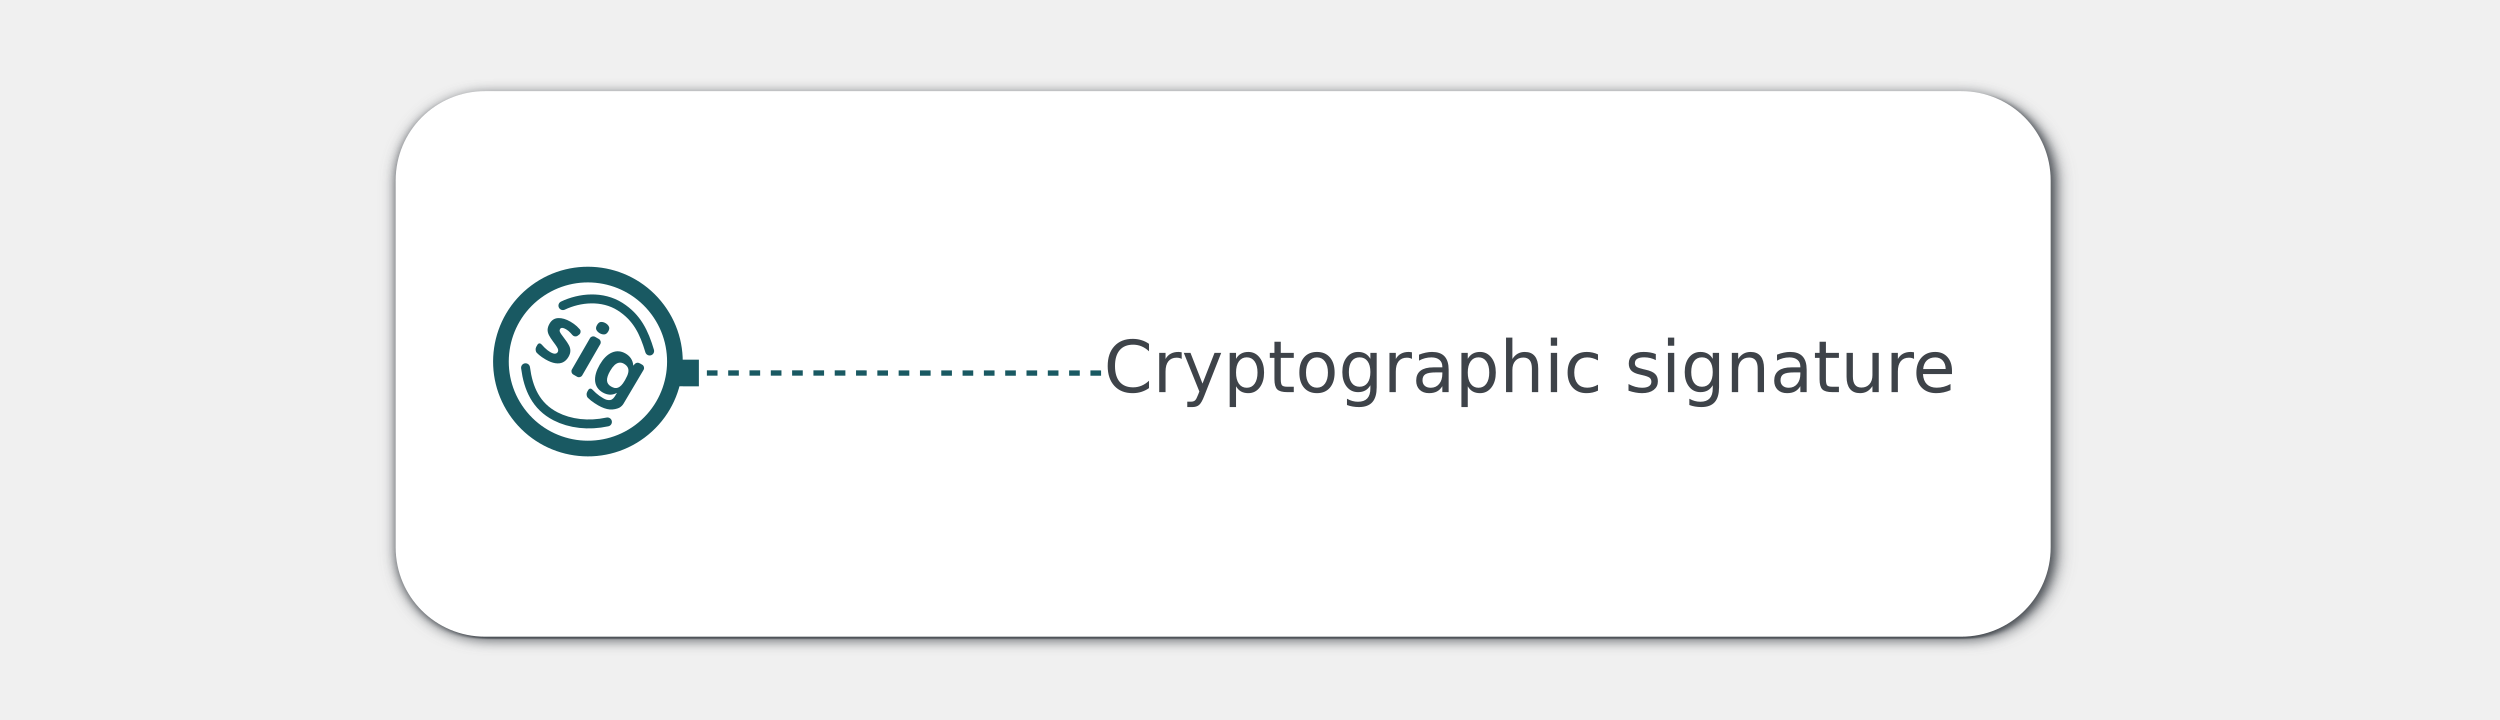
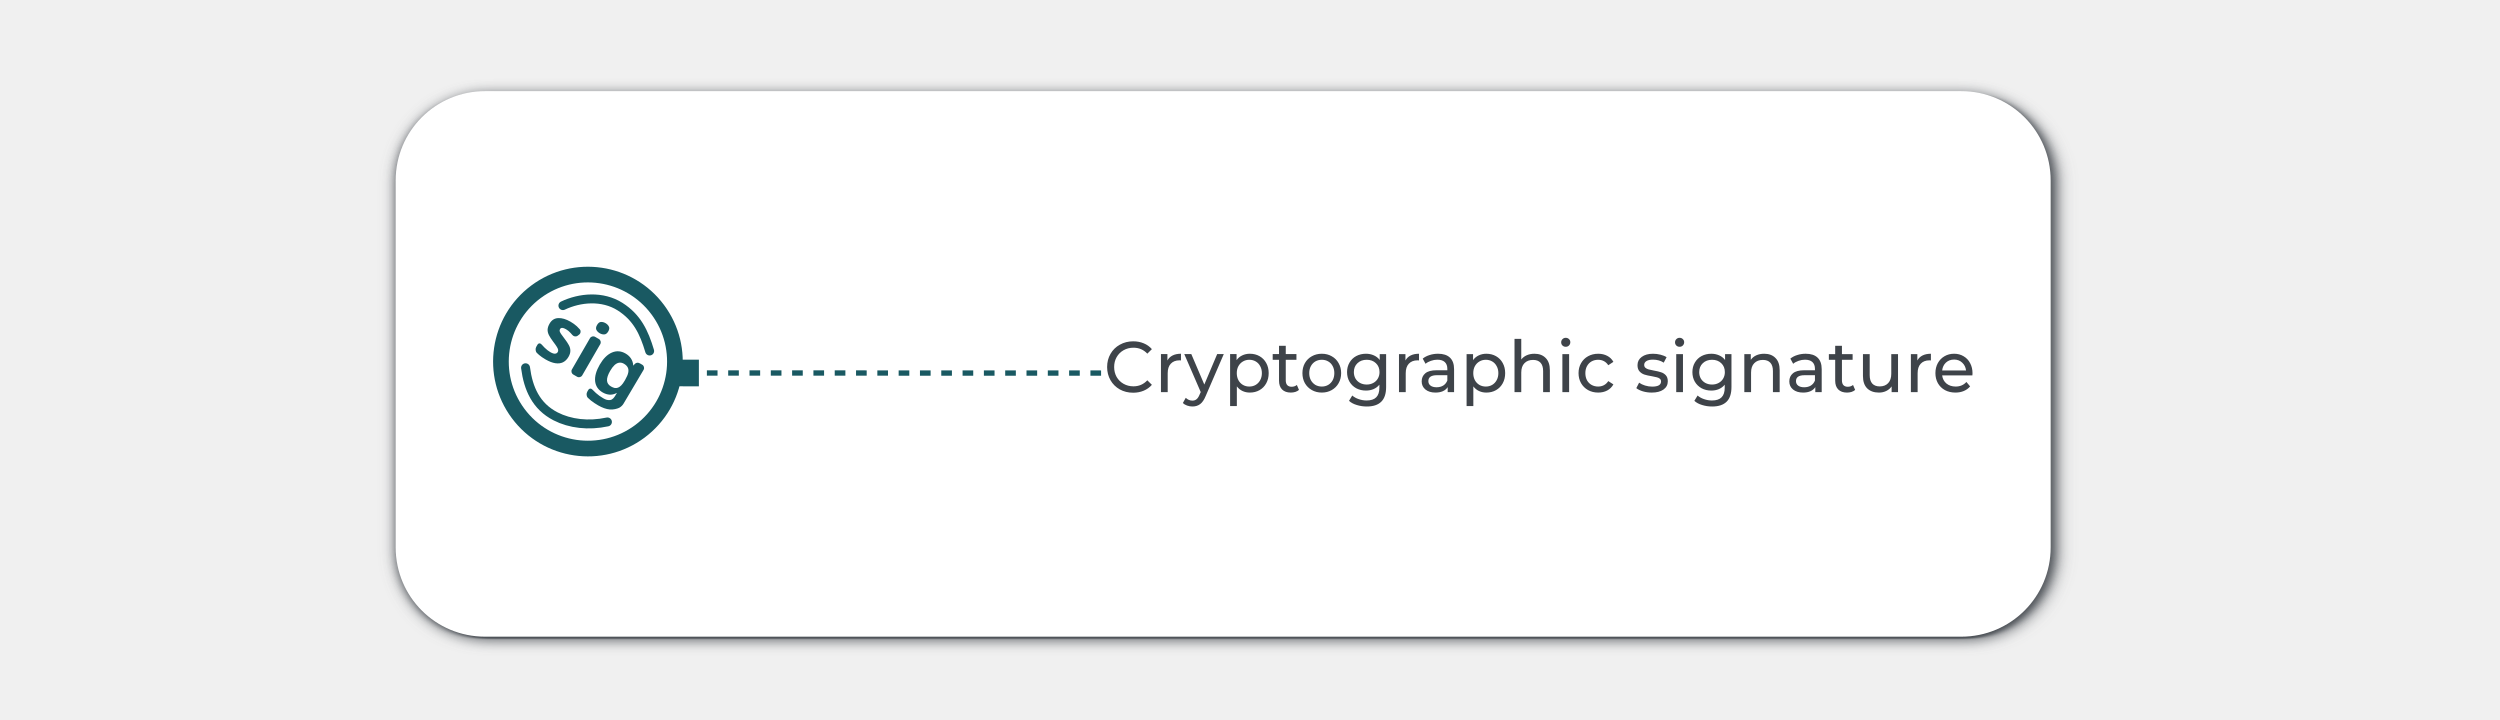
<svg xmlns="http://www.w3.org/2000/svg" viewBox="0 0 657.022 189.171" version="1.1" id="svg1" width="657.022" height="189.171" xml:space="preserve">
  <defs id="defs1">
    <linearGradient id="swatch251">
      <stop style="stop-color:#195962;stop-opacity:1;" offset="0" id="stop251" />
    </linearGradient>
    <marker style="overflow:visible" id="Square-4" refX="0" refY="0" orient="auto" markerWidth="1" markerHeight="1" viewBox="0 0 1 1" preserveAspectRatio="xMidYMid">
      <path transform="scale(0.5)" style="fill:context-stroke;fill-rule:evenodd;stroke:none" d="M -5,-5 V 5 H 5 V -5 Z" id="path18-3" />
    </marker>
    <filter style="color-interpolation-filters:sRGB" id="filter90-2-0-5" x="-0.019" y="-0.029" width="1.041" height="1.066">
      <feFlood result="flood" in="SourceGraphic" flood-opacity="0.796" flood-color="rgb(62,67,73)" id="feFlood89-3-6-2" />
      <feGaussianBlur result="blur" in="SourceGraphic" stdDeviation="2.132 0" id="feGaussianBlur89-7-8-5" />
      <feOffset result="offset" in="blur" dx="1" dy="1" id="feOffset89-5-9-4" />
      <feComposite result="comp1" operator="in" in="flood" in2="offset" id="feComposite89-9-2-7" />
      <feComposite result="fbSourceGraphic" operator="over" in="SourceGraphic" in2="comp1" id="feComposite90-2-6-4" />
      <feColorMatrix result="fbSourceGraphicAlpha" in="fbSourceGraphic" values="0 0 0 -1 0 0 0 0 -1 0 0 0 0 -1 0 0 0 0 1 0" id="feColorMatrix90-2-6-4" />
      <feFlood id="feFlood90-8-4-3" result="flood" in="fbSourceGraphic" flood-opacity="0.796" flood-color="rgb(62,67,73)" />
      <feGaussianBlur id="feGaussianBlur90-9-9-0" result="blur" in="fbSourceGraphic" stdDeviation="3" />
      <feOffset id="feOffset90-7-5-7" result="offset" in="blur" dx="1" dy="1" />
      <feComposite id="feComposite91-3-0-8" result="comp1" operator="in" in="flood" in2="offset" />
      <feComposite id="feComposite92-6-4-6" result="comp2" operator="over" in="fbSourceGraphic" in2="comp1" />
    </filter>
  </defs>
  <g id="layer18" style="display:inline" transform="translate(-2435.512,2102.386)">
    <g id="layer25">
      <path style="display:inline;fill:#ffffff;fill-opacity:1;stroke:none;stroke-width:1.312;stroke-linecap:butt;stroke-linejoin:miter;stroke-dasharray:none;stroke-dashoffset:0;stroke-opacity:1;paint-order:fill markers stroke;filter:url(#filter90-2-0-5)" id="rect65-7-3" width="642.644" height="250.328" x="825.708" y="875.026" transform="matrix(0.6768162,0,0,0.5727138,1980.642,-2579.568)" d="m 860.416,875.026 h 573.228 c 19.228,0 34.708,18.293 34.708,41.017 v 168.295 c 0,22.723 -15.48,41.017 -34.708,41.017 H 860.416 c -19.228,0 -34.708,-18.293 -34.708,-41.017 V 916.042 c 0,-22.723 15.48,-41.017 34.708,-41.017 z" ry="41.017" rx="34.708" />
      <g id="g10-8-7-3-0-9" transform="matrix(0.5505091,0.3333672,-0.3333672,0.5505091,2745.154,-2546.334)" style="display:inline;fill:#c83737;stroke-width:1.7;stroke-dasharray:none">
        <circle style="fill:#ffffff;fill-opacity:1;stroke:none;stroke-width:14.841;stroke-linecap:square;stroke-dasharray:none;stroke-dashoffset:0;stroke-opacity:1;paint-order:fill markers stroke" id="path73-6-7-4-9" cx="228.229" cy="841.32" transform="rotate(0.01535728)" r="33.172" />
        <path id="path3-6-9-0-8-3" style="font-variation-settings:'wght' 700;fill:none;stroke:#195962;stroke-width:6.402;stroke-linecap:round;stroke-linejoin:round;paint-order:markers fill stroke" d="m 563.525,693.289 a 35.521,35.521 0 0 1 -35.521,35.521 35.521,35.521 0 0 1 -35.521,-35.521 35.521,35.521 0 0 1 35.521,-35.521 35.521,35.521 0 0 1 35.521,35.521 z" transform="rotate(22.15226)" />
        <g id="g9-2-1-6-0-6" transform="translate(-1.321944,-1.602773)">
          <path d="m 221.151,845.272 c 0.025,1.194 -0.237,2.221 -0.784,3.079 -0.548,0.837 -1.382,1.484 -2.502,1.941 -1.12,0.457 -2.516,0.703 -4.188,0.737 -1.238,0.025 -2.303,-0.04 -3.197,-0.195 -0.41,-0.061 -0.82,-0.145 -1.23,-0.252 -0.819,-0.213 -1.47,-1.161 -1.488,-2.007 l -0.019,-0.942 c -0.017,-0.846 0.598,-1.255 1.402,-0.991 0.541,0.178 1.102,0.335 1.683,0.47 1.113,0.26 2.093,0.381 2.94,0.363 0.955,-0.02 1.626,-0.175 2.011,-0.465 0.407,-0.291 0.606,-0.664 0.596,-1.12 -0.006,-0.304 -0.099,-0.574 -0.277,-0.809 -0.157,-0.236 -0.51,-0.5 -1.059,-0.793 -0.549,-0.293 -1.404,-0.666 -2.564,-1.121 -1.117,-0.455 -2.039,-0.903 -2.765,-1.345 -0.726,-0.463 -1.27,-1.017 -1.631,-1.661 -0.361,-0.666 -0.552,-1.498 -0.572,-2.497 -0.034,-1.65 0.581,-2.901 1.846,-3.752 1.264,-0.851 2.96,-1.299 5.088,-1.342 1.107,-0.023 2.163,0.064 3.166,0.261 0.552,0.108 1.116,0.259 1.69,0.453 0.802,0.27 1.174,1.197 0.861,1.983 l -0.265,0.666 c -0.313,0.787 -1.2,1.163 -2.002,0.892 -0.361,-0.122 -0.713,-0.232 -1.057,-0.329 -0.787,-0.245 -1.582,-0.359 -2.386,-0.342 -0.717,0.015 -1.257,0.124 -1.623,0.326 -0.343,0.203 -0.511,0.499 -0.503,0.89 0.006,0.282 0.098,0.541 0.277,0.776 0.2,0.213 0.563,0.445 1.089,0.695 0.548,0.249 1.348,0.581 2.399,0.994 1.029,0.392 1.917,0.808 2.665,1.249 0.747,0.419 1.323,0.961 1.728,1.626 0.426,0.643 0.65,1.496 0.672,2.56 z m 8.406,-11.152 0.301,14.719 c 0.017,0.846 -0.655,1.546 -1.501,1.564 l -1.788,0.037 c -0.846,0.017 -1.546,-0.655 -1.564,-1.501 l -0.301,-14.719 c -0.017,-0.846 0.655,-1.546 1.501,-1.564 l 1.788,-0.037 c 0.846,-0.017 1.546,0.655 1.564,1.501 z m -2.584,-8.453 c 0.717,-0.015 1.339,0.146 1.867,0.483 0.528,0.315 0.801,0.929 0.82,1.841 0.018,0.89 -0.23,1.514 -0.744,1.873 -0.514,0.358 -1.129,0.544 -1.846,0.559 -0.738,0.015 -1.372,-0.146 -1.9,-0.482 -0.507,-0.337 -0.769,-0.951 -0.787,-1.841 -0.019,-0.912 0.218,-1.536 0.711,-1.872 0.514,-0.358 1.14,-0.545 1.878,-0.56 z m 13.392,6.373 c 1.086,-0.022 2.067,0.175 2.945,0.591 0.877,0.416 1.629,1.053 2.255,1.909 l 0.13,-0.003 c 0.053,-1.622 0.927,-2.075 1.825,-2.093 l 1.039,-0.021 c 0.846,-0.017 1.546,0.655 1.564,1.501 l 0.15,16.176 c 0.006,0.639 -0.235,1.623 -0.665,2.284 -0.43,0.66 -1.62,1.938 -2.932,2.551 -1.312,0.635 -2.945,0.973 -4.899,1.013 -1.259,0.026 -2.433,-0.026 -3.522,-0.156 -0.564,-0.069 -1.123,-0.171 -1.677,-0.307 -0.822,-0.202 -1.48,-1.129 -1.498,-1.975 l -0.017,-0.811 c -0.017,-0.846 0.605,-1.272 1.417,-1.034 0.633,0.186 1.275,0.333 1.927,0.442 1.177,0.215 2.374,0.31 3.59,0.285 1.259,-0.026 1.981,-0.203 2.813,-0.83 0.832,-0.628 0.893,-1.808 0.886,-2.767 -0.007,-0.96 -0.011,-0.896 0.005,-1.2 l -0.093,0.142 c -0.589,0.946 -1.302,1.634 -2.141,2.064 -0.838,0.43 -1.79,0.656 -2.854,0.678 -2.106,0.043 -3.773,-0.726 -5,-2.309 -1.206,-1.605 -1.838,-3.851 -1.898,-6.739 -0.06,-2.91 0.502,-5.191 1.685,-6.845 1.183,-1.653 2.838,-2.502 4.966,-2.546 z m 1.612,3.91 c -0.76,0.016 -1.396,0.235 -1.909,0.658 -0.491,0.401 -0.859,1.006 -1.103,1.815 -0.223,0.787 -0.322,1.777 -0.298,2.971 0.036,1.781 0.346,3.11 0.929,3.989 0.582,0.857 1.471,1.273 2.665,1.249 0.63,-0.013 1.171,-0.1 1.624,-0.261 0.452,-0.183 0.816,-0.462 1.091,-0.837 0.296,-0.397 0.514,-0.901 0.653,-1.512 0.14,-0.611 0.2,-1.351 0.183,-2.219 l -0.012,-0.586 c -0.026,-1.281 -0.178,-2.31 -0.454,-3.086 -0.277,-0.776 -0.69,-1.333 -1.24,-1.669 -0.55,-0.358 -1.26,-0.528 -2.128,-0.51 z" style="font-size:13.26px;font-family:'Noto Sans';-inkscape-font-specification:'Noto Sans, @wght=700';font-variation-settings:'wght' 700;display:inline;fill:#195962;stroke-width:10.859;stroke-linecap:round;stroke-linejoin:round;paint-order:markers fill stroke" id="path1-2-8-1-9-4-0" />
          <path id="path4-4-9-2-29-5" style="font-variation-settings:'wght' 700;display:inline;fill:none;stroke:#195962;stroke-width:3.648;stroke-linecap:round;stroke-linejoin:round;stroke-opacity:1;paint-order:markers fill stroke" d="m 208.36,828.561 c 4.202,-6.402 11.679,-11.915 20.2,-11.73 8.206,0.178 13.833,3.914 19.701,9.241" />
          <path id="path4-6-7-0-1-61-0" style="font-variation-settings:'wght' 700;display:inline;fill:none;stroke:#195962;stroke-width:3.648;stroke-linecap:round;stroke-linejoin:round;stroke-opacity:1;paint-order:markers fill stroke" d="m 248.514,859.77 c -5.733,5.43 -12.714,8.566 -19.296,9.021 -8.966,0.62 -15.419,-3.919 -20.768,-10.625" />
        </g>
      </g>
      <path style="display:inline;fill:none;fill-opacity:1;stroke:#195962;stroke-width:1.4;stroke-linecap:butt;stroke-linejoin:miter;stroke-dasharray:2.8, 2.8;stroke-dashoffset:0;stroke-opacity:1;marker-start:url(#Square-4);paint-order:fill markers stroke" d="m 2615.686,-2004.363 110.249,0.03" id="path252-3" />
-       <path style="font-weight:500;font-size:18.667px;font-family:Montserrat;-inkscape-font-specification:'Montserrat Medium';font-variation-settings:'wght' 500;fill:#3e4349;stroke-width:1.7;stroke-linecap:round;stroke-linejoin:round;paint-order:markers fill stroke" d="m 2766.686,-1990.784 v 1.941 q -0.93,-0.866 -1.987,-1.294 -1.048,-0.428 -2.233,-0.428 -2.333,0 -3.573,1.431 -1.24,1.422 -1.24,4.12 0,2.689 1.24,4.12 1.24,1.422 3.573,1.422 1.185,0 2.233,-0.428 1.057,-0.428 1.987,-1.294 v 1.923 q -0.966,0.656 -2.051,0.984 -1.075,0.328 -2.279,0.328 -3.09,0 -4.867,-1.887 -1.777,-1.896 -1.777,-5.168 0,-3.281 1.777,-5.168 1.777,-1.896 4.867,-1.896 1.221,0 2.297,0.328 1.085,0.319 2.033,0.966 z m 8.686,3.919 q -0.283,-0.164 -0.62,-0.237 -0.328,-0.082 -0.729,-0.082 -1.422,0 -2.188,0.93 -0.756,0.921 -0.756,2.652 v 5.378 h -1.686 v -10.208 h 1.686 v 1.586 q 0.529,-0.93 1.376,-1.376 0.848,-0.456 2.06,-0.456 0.173,0 0.383,0.027 0.21,0.018 0.465,0.064 z m 6.006,9.589 q -0.711,1.823 -1.385,2.379 -0.674,0.556 -1.805,0.556 h -1.34 v -1.404 h 0.984 q 0.693,0 1.076,-0.328 0.383,-0.328 0.848,-1.55 l 0.301,-0.766 -4.129,-10.044 h 1.777 l 3.19,7.984 3.19,-7.984 h 1.777 z m 8.422,-2.479 v 5.414 h -1.686 v -14.091 h 1.686 v 1.55 q 0.529,-0.911 1.331,-1.349 0.811,-0.447 1.932,-0.447 1.859,0 3.017,1.477 1.167,1.476 1.167,3.883 0,2.406 -1.167,3.883 -1.158,1.477 -3.017,1.477 -1.121,0 -1.932,-0.438 -0.802,-0.447 -1.331,-1.358 z m 5.706,-3.564 q 0,-1.85 -0.766,-2.898 -0.756,-1.057 -2.087,-1.057 -1.331,0 -2.096,1.057 -0.756,1.048 -0.756,2.898 0,1.85 0.756,2.908 0.766,1.048 2.096,1.048 1.331,0 2.087,-1.048 0.766,-1.057 0.766,-2.908 z m 6.18,-8.012 v 2.898 h 3.454 v 1.303 h -3.454 v 5.542 q 0,1.249 0.337,1.604 0.346,0.355 1.395,0.355 h 1.723 v 1.404 h -1.723 q -1.941,0 -2.68,-0.72 -0.738,-0.729 -0.738,-2.643 v -5.542 h -1.23 v -1.303 h 1.23 v -2.898 z m 9.616,4.074 q -1.349,0 -2.133,1.057 -0.784,1.048 -0.784,2.88 0,1.832 0.775,2.889 0.784,1.048 2.142,1.048 1.34,0 2.124,-1.057 0.784,-1.057 0.784,-2.88 0,-1.814 -0.784,-2.871 -0.784,-1.066 -2.124,-1.066 z m 0,-1.422 q 2.188,0 3.436,1.422 1.249,1.422 1.249,3.938 0,2.506 -1.249,3.938 -1.249,1.422 -3.436,1.422 -2.197,0 -3.445,-1.422 -1.24,-1.431 -1.24,-3.938 0,-2.516 1.24,-3.938 1.249,-1.422 3.445,-1.422 z m 14.182,5.232 q 0,-1.823 -0.756,-2.825 -0.747,-1.003 -2.106,-1.003 -1.349,0 -2.106,1.003 -0.747,1.003 -0.747,2.825 0,1.814 0.747,2.816 0.756,1.003 2.106,1.003 1.358,0 2.106,-1.003 0.756,-1.003 0.756,-2.816 z m 1.677,3.956 q 0,2.607 -1.158,3.874 -1.158,1.276 -3.546,1.276 -0.884,0 -1.668,-0.137 -0.784,-0.128 -1.522,-0.401 v -1.631 q 0.738,0.401 1.458,0.593 0.72,0.191 1.468,0.191 1.65,0 2.47,-0.866 0.82,-0.857 0.82,-2.598 v -0.829 q -0.52,0.902 -1.331,1.349 -0.811,0.447 -1.941,0.447 -1.878,0 -3.026,-1.431 -1.149,-1.431 -1.149,-3.792 0,-2.37 1.149,-3.801 1.148,-1.431 3.026,-1.431 1.13,0 1.941,0.447 0.811,0.447 1.331,1.349 v -1.55 h 1.677 z m 9.37,-7.374 q -0.283,-0.164 -0.62,-0.237 -0.328,-0.082 -0.729,-0.082 -1.422,0 -2.188,0.93 -0.756,0.921 -0.756,2.652 v 5.378 h -1.686 v -10.208 h 1.686 v 1.586 q 0.529,-0.93 1.376,-1.376 0.848,-0.456 2.06,-0.456 0.173,0 0.383,0.027 0.21,0.018 0.465,0.064 z m 6.398,3.509 q -2.033,0 -2.816,0.465 -0.784,0.465 -0.784,1.586 0,0.893 0.583,1.422 0.592,0.519 1.604,0.519 1.395,0 2.233,-0.984 0.848,-0.994 0.848,-2.634 v -0.374 z m 3.345,-0.693 v 5.824 h -1.677 v -1.55 q -0.574,0.93 -1.431,1.376 -0.857,0.438 -2.096,0.438 -1.568,0 -2.497,-0.875 -0.92,-0.884 -0.92,-2.361 0,-1.723 1.148,-2.598 1.158,-0.875 3.445,-0.875 h 2.352 v -0.164 q 0,-1.158 -0.766,-1.786 -0.757,-0.638 -2.133,-0.638 -0.875,0 -1.704,0.21 -0.829,0.21 -1.595,0.629 v -1.55 q 0.92,-0.355 1.786,-0.529 0.866,-0.182 1.686,-0.182 2.215,0 3.309,1.149 1.094,1.148 1.094,3.482 z m 5.077,4.293 v 5.414 h -1.686 v -14.091 h 1.686 v 1.55 q 0.529,-0.911 1.331,-1.349 0.811,-0.447 1.932,-0.447 1.859,0 3.017,1.477 1.167,1.476 1.167,3.883 0,2.406 -1.167,3.883 -1.158,1.477 -3.017,1.477 -1.121,0 -1.932,-0.438 -0.802,-0.447 -1.331,-1.358 z m 5.706,-3.564 q 0,-1.85 -0.766,-2.898 -0.756,-1.057 -2.087,-1.057 -1.331,0 -2.096,1.057 -0.756,1.048 -0.756,2.898 0,1.85 0.756,2.908 0.766,1.048 2.096,1.048 1.331,0 2.087,-1.048 0.766,-1.057 0.766,-2.908 z m 13.007,-1.066 v 6.162 h -1.677 v -6.107 q 0,-1.449 -0.565,-2.169 -0.565,-0.72 -1.695,-0.72 -1.358,0 -2.142,0.866 -0.784,0.866 -0.784,2.361 v 5.77 h -1.686 v -14.182 h 1.686 v 5.56 q 0.602,-0.92 1.413,-1.376 0.82,-0.456 1.887,-0.456 1.759,0 2.661,1.094 0.902,1.085 0.902,3.199 z m 3.345,-4.047 h 1.677 v 10.208 h -1.677 z m 0,-3.974 h 1.677 v 2.124 h -1.677 z m 12.533,4.366 v 1.568 q -0.711,-0.392 -1.431,-0.583 -0.711,-0.201 -1.44,-0.201 -1.631,0 -2.534,1.039 -0.902,1.03 -0.902,2.898 0,1.869 0.902,2.908 0.902,1.03 2.534,1.03 0.729,0 1.44,-0.191 0.72,-0.201 1.431,-0.593 v 1.55 q -0.702,0.328 -1.458,0.492 -0.747,0.164 -1.595,0.164 -2.306,0 -3.664,-1.449 -1.358,-1.449 -1.358,-3.91 0,-2.497 1.367,-3.928 1.376,-1.431 3.764,-1.431 0.775,0 1.513,0.164 0.738,0.155 1.431,0.474 z m 15.358,-0.091 v 1.586 q -0.711,-0.365 -1.476,-0.547 -0.766,-0.182 -1.586,-0.182 -1.249,0 -1.878,0.383 -0.62,0.383 -0.62,1.148 0,0.583 0.447,0.921 0.447,0.328 1.796,0.629 l 0.574,0.128 q 1.786,0.383 2.534,1.085 0.756,0.693 0.756,1.941 0,1.422 -1.13,2.251 -1.121,0.829 -3.09,0.829 -0.82,0 -1.714,-0.164 -0.884,-0.155 -1.869,-0.474 v -1.732 q 0.93,0.483 1.832,0.729 0.902,0.237 1.786,0.237 1.185,0 1.823,-0.401 0.638,-0.41 0.638,-1.149 0,-0.683 -0.465,-1.048 -0.456,-0.365 -2.014,-0.702 l -0.583,-0.137 q -1.559,-0.328 -2.251,-1.003 -0.693,-0.684 -0.693,-1.869 0,-1.44 1.021,-2.224 1.021,-0.784 2.898,-0.784 0.93,0 1.75,0.137 0.82,0.137 1.513,0.41 z m 3.217,-0.301 h 1.677 v 10.208 h -1.677 z m 0,-3.974 h 1.677 v 2.124 h -1.677 z m 11.904,8.96 q 0,-1.823 -0.756,-2.825 -0.747,-1.003 -2.105,-1.003 -1.349,0 -2.106,1.003 -0.747,1.003 -0.747,2.825 0,1.814 0.747,2.816 0.756,1.003 2.106,1.003 1.358,0 2.105,-1.003 0.756,-1.003 0.756,-2.816 z m 1.677,3.956 q 0,2.607 -1.157,3.874 -1.158,1.276 -3.546,1.276 -0.884,0 -1.668,-0.137 -0.784,-0.128 -1.522,-0.401 v -1.631 q 0.738,0.401 1.458,0.593 0.72,0.191 1.468,0.191 1.65,0 2.47,-0.866 0.82,-0.857 0.82,-2.598 v -0.829 q -0.519,0.902 -1.331,1.349 -0.811,0.447 -1.941,0.447 -1.878,0 -3.026,-1.431 -1.148,-1.431 -1.148,-3.792 0,-2.37 1.148,-3.801 1.149,-1.431 3.026,-1.431 1.13,0 1.941,0.447 0.811,0.447 1.331,1.349 v -1.55 h 1.677 z m 11.94,-4.894 v 6.162 h -1.677 v -6.107 q 0,-1.449 -0.565,-2.169 -0.565,-0.72 -1.695,-0.72 -1.358,0 -2.142,0.866 -0.784,0.866 -0.784,2.361 v 5.77 h -1.686 v -10.208 h 1.686 v 1.586 q 0.602,-0.92 1.413,-1.376 0.82,-0.456 1.887,-0.456 1.759,0 2.662,1.094 0.902,1.085 0.902,3.199 z m 7.984,1.03 q -2.033,0 -2.816,0.465 -0.784,0.465 -0.784,1.586 0,0.893 0.583,1.422 0.593,0.519 1.604,0.519 1.395,0 2.233,-0.984 0.848,-0.994 0.848,-2.634 v -0.374 z m 3.345,-0.693 v 5.824 h -1.677 v -1.55 q -0.574,0.93 -1.431,1.376 -0.857,0.438 -2.096,0.438 -1.568,0 -2.497,-0.875 -0.921,-0.884 -0.921,-2.361 0,-1.723 1.148,-2.598 1.158,-0.875 3.445,-0.875 h 2.352 v -0.164 q 0,-1.158 -0.766,-1.786 -0.756,-0.638 -2.133,-0.638 -0.875,0 -1.704,0.21 -0.829,0.21 -1.595,0.629 v -1.55 q 0.921,-0.355 1.786,-0.529 0.866,-0.182 1.686,-0.182 2.215,0 3.309,1.149 1.094,1.148 1.094,3.482 z m 5.113,-7.282 v 2.898 h 3.454 v 1.303 h -3.454 v 5.542 q 0,1.249 0.337,1.604 0.346,0.355 1.395,0.355 h 1.723 v 1.404 h -1.723 q -1.942,0 -2.68,-0.72 -0.738,-0.729 -0.738,-2.643 v -5.542 h -1.23 v -1.303 h 1.23 v -2.898 z m 5.487,9.078 v -6.18 h 1.677 v 6.116 q 0,1.449 0.565,2.178 0.565,0.72 1.695,0.72 1.358,0 2.142,-0.866 0.793,-0.866 0.793,-2.361 v -5.788 h 1.677 v 10.208 h -1.677 v -1.568 q -0.611,0.93 -1.422,1.385 -0.802,0.447 -1.869,0.447 -1.759,0 -2.671,-1.094 -0.911,-1.094 -0.911,-3.199 z m 4.22,-6.426 z m 13.699,1.814 q -0.283,-0.164 -0.62,-0.237 -0.328,-0.082 -0.729,-0.082 -1.422,0 -2.188,0.93 -0.756,0.921 -0.756,2.652 v 5.378 h -1.686 v -10.208 h 1.686 v 1.586 q 0.529,-0.93 1.376,-1.376 0.848,-0.456 2.06,-0.456 0.173,0 0.383,0.027 0.21,0.018 0.465,0.064 z m 10.081,3.117 v 0.82 h -7.711 q 0.109,1.732 1.039,2.643 0.939,0.902 2.607,0.902 0.966,0 1.869,-0.237 0.911,-0.237 1.805,-0.711 v 1.586 q -0.902,0.383 -1.85,0.583 -0.948,0.201 -1.923,0.201 -2.443,0 -3.874,-1.422 -1.422,-1.422 -1.422,-3.846 0,-2.506 1.349,-3.974 1.358,-1.477 3.655,-1.477 2.06,0 3.254,1.331 1.203,1.322 1.203,3.6 z m -1.677,-0.492 q -0.018,-1.376 -0.775,-2.197 -0.747,-0.82 -1.987,-0.82 -1.404,0 -2.251,0.793 -0.839,0.793 -0.966,2.233 z" id="text11-2-8-02-9-7" transform="scale(0.9894443,1.010668)" aria-label="Cryptographic signature" />
+       <path style="font-weight:500;font-size:18.667px;font-family:Montserrat;-inkscape-font-specification:'Montserrat Medium';font-variation-settings:'wght' 500;fill:#3e4349;stroke-width:1.7;stroke-linecap:round;stroke-linejoin:round;paint-order:markers fill stroke" d="m 2762.466,-1978.075 q -1.96,0 -3.547,-0.859 -1.568,-0.877 -2.464,-2.389 -0.896,-1.531 -0.896,-3.435 0,-1.904 0.896,-3.416 0.896,-1.531 2.483,-2.389 1.587,-0.877 3.547,-0.877 1.531,0 2.8,0.523 1.269,0.504 2.165,1.512 l -1.213,1.176 q -1.475,-1.549 -3.677,-1.549 -1.456,0 -2.632,0.653 -1.176,0.653 -1.848,1.811 -0.653,1.139 -0.653,2.557 0,1.419 0.653,2.576 0.672,1.139 1.848,1.792 1.176,0.653 2.632,0.653 2.184,0 3.677,-1.568 l 1.213,1.176 q -0.896,1.008 -2.184,1.531 -1.269,0.523 -2.8,0.523 z m 9.109,-8.381 q 0.467,-0.859 1.381,-1.307 0.915,-0.448 2.221,-0.448 v 1.736 q -0.149,-0.019 -0.411,-0.019 -1.456,0 -2.296,0.877 -0.821,0.859 -0.821,2.464 v 4.928 h -1.792 v -9.893 h 1.717 z m 13.216,-1.661 h 1.755 l -4.797,10.883 q -0.635,1.512 -1.493,2.128 -0.84,0.616 -2.035,0.616 -0.728,0 -1.419,-0.243 -0.672,-0.224 -1.12,-0.672 l 0.765,-1.344 q 0.765,0.728 1.773,0.728 0.653,0 1.083,-0.355 0.448,-0.336 0.803,-1.176 l 0.317,-0.691 -4.368,-9.875 h 1.867 l 3.453,7.915 z m 8.68,-0.093 q 1.437,0 2.576,0.635 1.139,0.635 1.773,1.773 0.653,1.139 0.653,2.632 0,1.493 -0.653,2.651 -0.635,1.139 -1.773,1.773 -1.139,0.635 -2.576,0.635 -1.064,0 -1.96,-0.411 -0.877,-0.411 -1.493,-1.195 v 5.115 h -1.792 v -13.515 h 1.717 v 1.568 q 0.597,-0.821 1.512,-1.232 0.915,-0.429 2.016,-0.429 z m -0.149,8.531 q 0.952,0 1.699,-0.429 0.765,-0.448 1.195,-1.232 0.448,-0.803 0.448,-1.829 0,-1.027 -0.448,-1.811 -0.429,-0.803 -1.195,-1.232 -0.747,-0.429 -1.699,-0.429 -0.933,0 -1.699,0.448 -0.747,0.429 -1.195,1.213 -0.429,0.784 -0.429,1.811 0,1.027 0.429,1.829 0.429,0.784 1.195,1.232 0.765,0.429 1.699,0.429 z m 13.197,0.877 q -0.392,0.336 -0.971,0.523 -0.579,0.168 -1.195,0.168 -1.493,0 -2.315,-0.803 -0.821,-0.803 -0.821,-2.296 v -5.432 h -1.68 v -1.475 h 1.68 v -2.165 h 1.792 v 2.165 h 2.837 v 1.475 h -2.837 v 5.357 q 0,0.803 0.392,1.232 0.411,0.429 1.157,0.429 0.821,0 1.4,-0.467 z m 6.067,0.691 q -1.475,0 -2.651,-0.653 -1.176,-0.653 -1.848,-1.792 -0.653,-1.157 -0.653,-2.613 0,-1.456 0.653,-2.595 0.672,-1.157 1.848,-1.792 1.176,-0.653 2.651,-0.653 1.475,0 2.632,0.653 1.176,0.635 1.829,1.792 0.672,1.139 0.672,2.595 0,1.456 -0.672,2.613 -0.653,1.139 -1.829,1.792 -1.157,0.653 -2.632,0.653 z m 0,-1.568 q 0.952,0 1.699,-0.429 0.765,-0.448 1.195,-1.232 0.429,-0.803 0.429,-1.829 0,-1.027 -0.429,-1.811 -0.429,-0.803 -1.195,-1.232 -0.747,-0.429 -1.699,-0.429 -0.952,0 -1.717,0.429 -0.747,0.429 -1.195,1.232 -0.429,0.784 -0.429,1.811 0,1.027 0.429,1.829 0.448,0.784 1.195,1.232 0.765,0.429 1.717,0.429 z m 15.381,-8.437 h 1.699 v 8.549 q 0,2.595 -1.288,3.827 -1.288,1.251 -3.845,1.251 -1.4,0 -2.669,-0.392 -1.269,-0.373 -2.053,-1.083 l 0.859,-1.381 q 0.691,0.597 1.699,0.933 1.027,0.355 2.109,0.355 1.736,0 2.557,-0.821 0.84,-0.821 0.84,-2.501 v -0.784 q -0.635,0.765 -1.568,1.157 -0.915,0.373 -1.997,0.373 -1.419,0 -2.576,-0.597 -1.139,-0.616 -1.792,-1.699 -0.653,-1.101 -0.653,-2.501 0,-1.4 0.653,-2.483 0.653,-1.101 1.792,-1.699 1.157,-0.597 2.576,-0.597 1.12,0 2.072,0.411 0.971,0.411 1.587,1.213 z m -3.453,7.915 q 0.971,0 1.736,-0.411 0.784,-0.411 1.213,-1.139 0.448,-0.747 0.448,-1.68 0,-1.437 -0.952,-2.315 -0.952,-0.896 -2.445,-0.896 -1.512,0 -2.464,0.896 -0.952,0.877 -0.952,2.315 0,0.933 0.429,1.68 0.448,0.728 1.213,1.139 0.784,0.411 1.773,0.411 z m 10.285,-6.253 q 0.467,-0.859 1.381,-1.307 0.915,-0.448 2.221,-0.448 v 1.736 q -0.149,-0.019 -0.411,-0.019 -1.456,0 -2.296,0.877 -0.821,0.859 -0.821,2.464 v 4.928 h -1.792 v -9.893 h 1.717 z m 8.68,-1.755 q 2.053,0 3.136,1.008 1.101,1.008 1.101,3.005 v 5.973 h -1.699 v -1.307 q -0.448,0.691 -1.288,1.064 -0.821,0.355 -1.96,0.355 -1.661,0 -2.669,-0.803 -0.989,-0.803 -0.989,-2.109 0,-1.307 0.952,-2.091 0.952,-0.803 3.024,-0.803 h 2.837 v -0.355 q 0,-1.157 -0.672,-1.773 -0.672,-0.616 -1.979,-0.616 -0.877,0 -1.717,0.299 -0.84,0.28 -1.419,0.765 l -0.747,-1.344 q 0.765,-0.616 1.829,-0.933 1.064,-0.336 2.259,-0.336 z m -0.411,8.717 q 1.027,0 1.773,-0.448 0.747,-0.467 1.083,-1.307 v -1.381 h -2.763 q -2.277,0 -2.277,1.531 0,0.747 0.579,1.176 0.579,0.429 1.605,0.429 z m 13.216,-8.717 q 1.437,0 2.576,0.635 1.139,0.635 1.773,1.773 0.653,1.139 0.653,2.632 0,1.493 -0.653,2.651 -0.635,1.139 -1.773,1.773 -1.139,0.635 -2.576,0.635 -1.064,0 -1.96,-0.411 -0.877,-0.411 -1.493,-1.195 v 5.115 h -1.792 v -13.515 h 1.717 v 1.568 q 0.597,-0.821 1.512,-1.232 0.915,-0.429 2.016,-0.429 z m -0.149,8.531 q 0.952,0 1.699,-0.429 0.765,-0.448 1.195,-1.232 0.448,-0.803 0.448,-1.829 0,-1.027 -0.448,-1.811 -0.429,-0.803 -1.195,-1.232 -0.747,-0.429 -1.699,-0.429 -0.933,0 -1.699,0.448 -0.747,0.429 -1.195,1.213 -0.429,0.784 -0.429,1.811 0,1.027 0.429,1.829 0.429,0.784 1.195,1.232 0.765,0.429 1.699,0.429 z m 12.917,-8.531 q 1.885,0 2.987,1.101 1.12,1.083 1.12,3.192 v 5.693 h -1.792 v -5.488 q 0,-1.437 -0.691,-2.165 -0.691,-0.728 -1.979,-0.728 -1.456,0 -2.296,0.859 -0.84,0.84 -0.84,2.427 v 5.096 h -1.792 v -13.851 h 1.792 v 5.357 q 0.56,-0.709 1.456,-1.101 0.915,-0.392 2.035,-0.392 z m 9.221,9.987 h -1.792 v -9.893 h 1.792 z m -0.896,-11.797 q -0.523,0 -0.877,-0.336 -0.336,-0.336 -0.336,-0.821 0,-0.485 0.336,-0.821 0.355,-0.355 0.877,-0.355 0.523,0 0.859,0.336 0.355,0.317 0.355,0.803 0,0.504 -0.355,0.859 -0.336,0.336 -0.859,0.336 z m 8.624,11.909 q -1.512,0 -2.707,-0.653 -1.176,-0.653 -1.848,-1.792 -0.672,-1.157 -0.672,-2.613 0,-1.456 0.672,-2.595 0.672,-1.157 1.848,-1.792 1.195,-0.653 2.707,-0.653 1.344,0 2.389,0.541 1.064,0.541 1.643,1.568 l -1.363,0.877 q -0.467,-0.709 -1.157,-1.064 -0.691,-0.355 -1.531,-0.355 -0.971,0 -1.755,0.429 -0.765,0.429 -1.213,1.232 -0.429,0.784 -0.429,1.811 0,1.045 0.429,1.848 0.448,0.784 1.213,1.213 0.784,0.429 1.755,0.429 0.84,0 1.531,-0.355 0.691,-0.355 1.157,-1.064 l 1.363,0.859 q -0.579,1.027 -1.643,1.587 -1.045,0.541 -2.389,0.541 z m 14.205,0 q -1.213,0 -2.333,-0.317 -1.12,-0.336 -1.755,-0.84 l 0.747,-1.419 q 0.653,0.467 1.587,0.747 0.933,0.28 1.885,0.28 2.352,0 2.352,-1.344 0,-0.448 -0.317,-0.709 -0.317,-0.261 -0.803,-0.373 -0.467,-0.131 -1.344,-0.28 -1.195,-0.187 -1.96,-0.429 -0.747,-0.243 -1.288,-0.821 -0.541,-0.579 -0.541,-1.624 0,-1.344 1.12,-2.147 1.12,-0.821 3.005,-0.821 0.989,0 1.979,0.243 0.989,0.243 1.624,0.653 l -0.765,1.419 q -1.213,-0.784 -2.856,-0.784 -1.139,0 -1.736,0.373 -0.597,0.373 -0.597,0.989 0,0.485 0.336,0.765 0.336,0.28 0.821,0.411 0.504,0.131 1.4,0.299 1.195,0.205 1.923,0.448 0.747,0.224 1.269,0.784 0.523,0.56 0.523,1.568 0,1.344 -1.157,2.147 -1.139,0.784 -3.117,0.784 z m 8.307,-0.112 h -1.792 v -9.893 h 1.792 z m -0.896,-11.797 q -0.523,0 -0.877,-0.336 -0.336,-0.336 -0.336,-0.821 0,-0.485 0.336,-0.821 0.355,-0.355 0.877,-0.355 0.523,0 0.859,0.336 0.355,0.317 0.355,0.803 0,0.504 -0.355,0.859 -0.336,0.336 -0.859,0.336 z m 12.077,1.904 h 1.699 v 8.549 q 0,2.595 -1.288,3.827 -1.288,1.251 -3.845,1.251 -1.4,0 -2.669,-0.392 -1.269,-0.373 -2.053,-1.083 l 0.859,-1.381 q 0.691,0.597 1.699,0.933 1.027,0.355 2.109,0.355 1.736,0 2.557,-0.821 0.84,-0.821 0.84,-2.501 v -0.784 q -0.635,0.765 -1.568,1.157 -0.915,0.373 -1.997,0.373 -1.419,0 -2.576,-0.597 -1.139,-0.616 -1.792,-1.699 -0.653,-1.101 -0.653,-2.501 0,-1.4 0.653,-2.483 0.653,-1.101 1.792,-1.699 1.157,-0.597 2.576,-0.597 1.12,0 2.072,0.411 0.971,0.411 1.587,1.213 z m -3.453,7.915 q 0.971,0 1.736,-0.411 0.784,-0.411 1.213,-1.139 0.448,-0.747 0.448,-1.68 0,-1.437 -0.952,-2.315 -0.952,-0.896 -2.445,-0.896 -1.512,0 -2.464,0.896 -0.952,0.877 -0.952,2.315 0,0.933 0.429,1.68 0.448,0.728 1.213,1.139 0.784,0.411 1.773,0.411 z m 13.851,-8.008 q 1.885,0 2.987,1.101 1.12,1.083 1.12,3.192 v 5.693 h -1.792 v -5.488 q 0,-1.437 -0.691,-2.165 -0.691,-0.728 -1.979,-0.728 -1.456,0 -2.296,0.859 -0.84,0.84 -0.84,2.427 v 5.096 h -1.792 v -9.893 h 1.717 v 1.493 q 0.541,-0.765 1.456,-1.176 0.933,-0.411 2.109,-0.411 z m 11.032,0 q 2.053,0 3.136,1.008 1.101,1.008 1.101,3.005 v 5.973 h -1.699 v -1.307 q -0.448,0.691 -1.288,1.064 -0.821,0.355 -1.96,0.355 -1.661,0 -2.669,-0.803 -0.989,-0.803 -0.989,-2.109 0,-1.307 0.952,-2.091 0.952,-0.803 3.024,-0.803 h 2.837 v -0.355 q 0,-1.157 -0.672,-1.773 -0.672,-0.616 -1.979,-0.616 -0.877,0 -1.717,0.299 -0.84,0.28 -1.419,0.765 l -0.747,-1.344 q 0.765,-0.616 1.829,-0.933 1.064,-0.336 2.259,-0.336 z m -0.411,8.717 q 1.027,0 1.773,-0.448 0.747,-0.467 1.083,-1.307 v -1.381 h -2.763 q -2.277,0 -2.277,1.531 0,0.747 0.579,1.176 0.579,0.429 1.605,0.429 z m 13.533,0.691 q -0.392,0.336 -0.971,0.523 -0.579,0.168 -1.195,0.168 -1.493,0 -2.315,-0.803 -0.821,-0.803 -0.821,-2.296 v -5.432 h -1.68 v -1.475 h 1.68 v -2.165 h 1.792 v 2.165 h 2.837 v 1.475 h -2.837 v 5.357 q 0,0.803 0.392,1.232 0.411,0.429 1.157,0.429 0.821,0 1.4,-0.467 z m 9.595,-9.315 h 1.792 v 9.893 h -1.699 v -1.493 q -0.541,0.765 -1.437,1.195 -0.877,0.411 -1.923,0.411 -1.979,0 -3.117,-1.083 -1.139,-1.101 -1.139,-3.229 v -5.693 h 1.792 v 5.488 q 0,1.437 0.691,2.184 0.691,0.728 1.979,0.728 1.419,0 2.24,-0.859 0.821,-0.859 0.821,-2.427 z m 6.925,1.661 q 0.467,-0.859 1.381,-1.307 0.915,-0.448 2.221,-0.448 v 1.736 q -0.149,-0.019 -0.411,-0.019 -1.456,0 -2.296,0.877 -0.821,0.859 -0.821,2.464 v 4.928 h -1.792 v -9.893 h 1.717 z m 14.653,3.341 q 0,0.205 -0.037,0.541 h -8.027 q 0.168,1.307 1.139,2.109 0.989,0.784 2.445,0.784 1.773,0 2.856,-1.195 l 0.989,1.157 q -0.672,0.784 -1.68,1.195 -0.989,0.411 -2.221,0.411 -1.568,0 -2.781,-0.635 -1.213,-0.653 -1.885,-1.811 -0.653,-1.157 -0.653,-2.613 0,-1.437 0.635,-2.595 0.653,-1.157 1.773,-1.792 1.139,-0.653 2.557,-0.653 1.419,0 2.52,0.653 1.12,0.635 1.736,1.792 0.635,1.157 0.635,2.651 z m -4.891,-3.584 q -1.288,0 -2.165,0.784 -0.859,0.784 -1.008,2.053 h 6.347 q -0.149,-1.251 -1.027,-2.035 -0.859,-0.803 -2.147,-0.803 z" id="text11-2-8-02-9-7" transform="scale(0.9894443,1.010668)" aria-label="Cryptographic signature" />
    </g>
  </g>
</svg>
